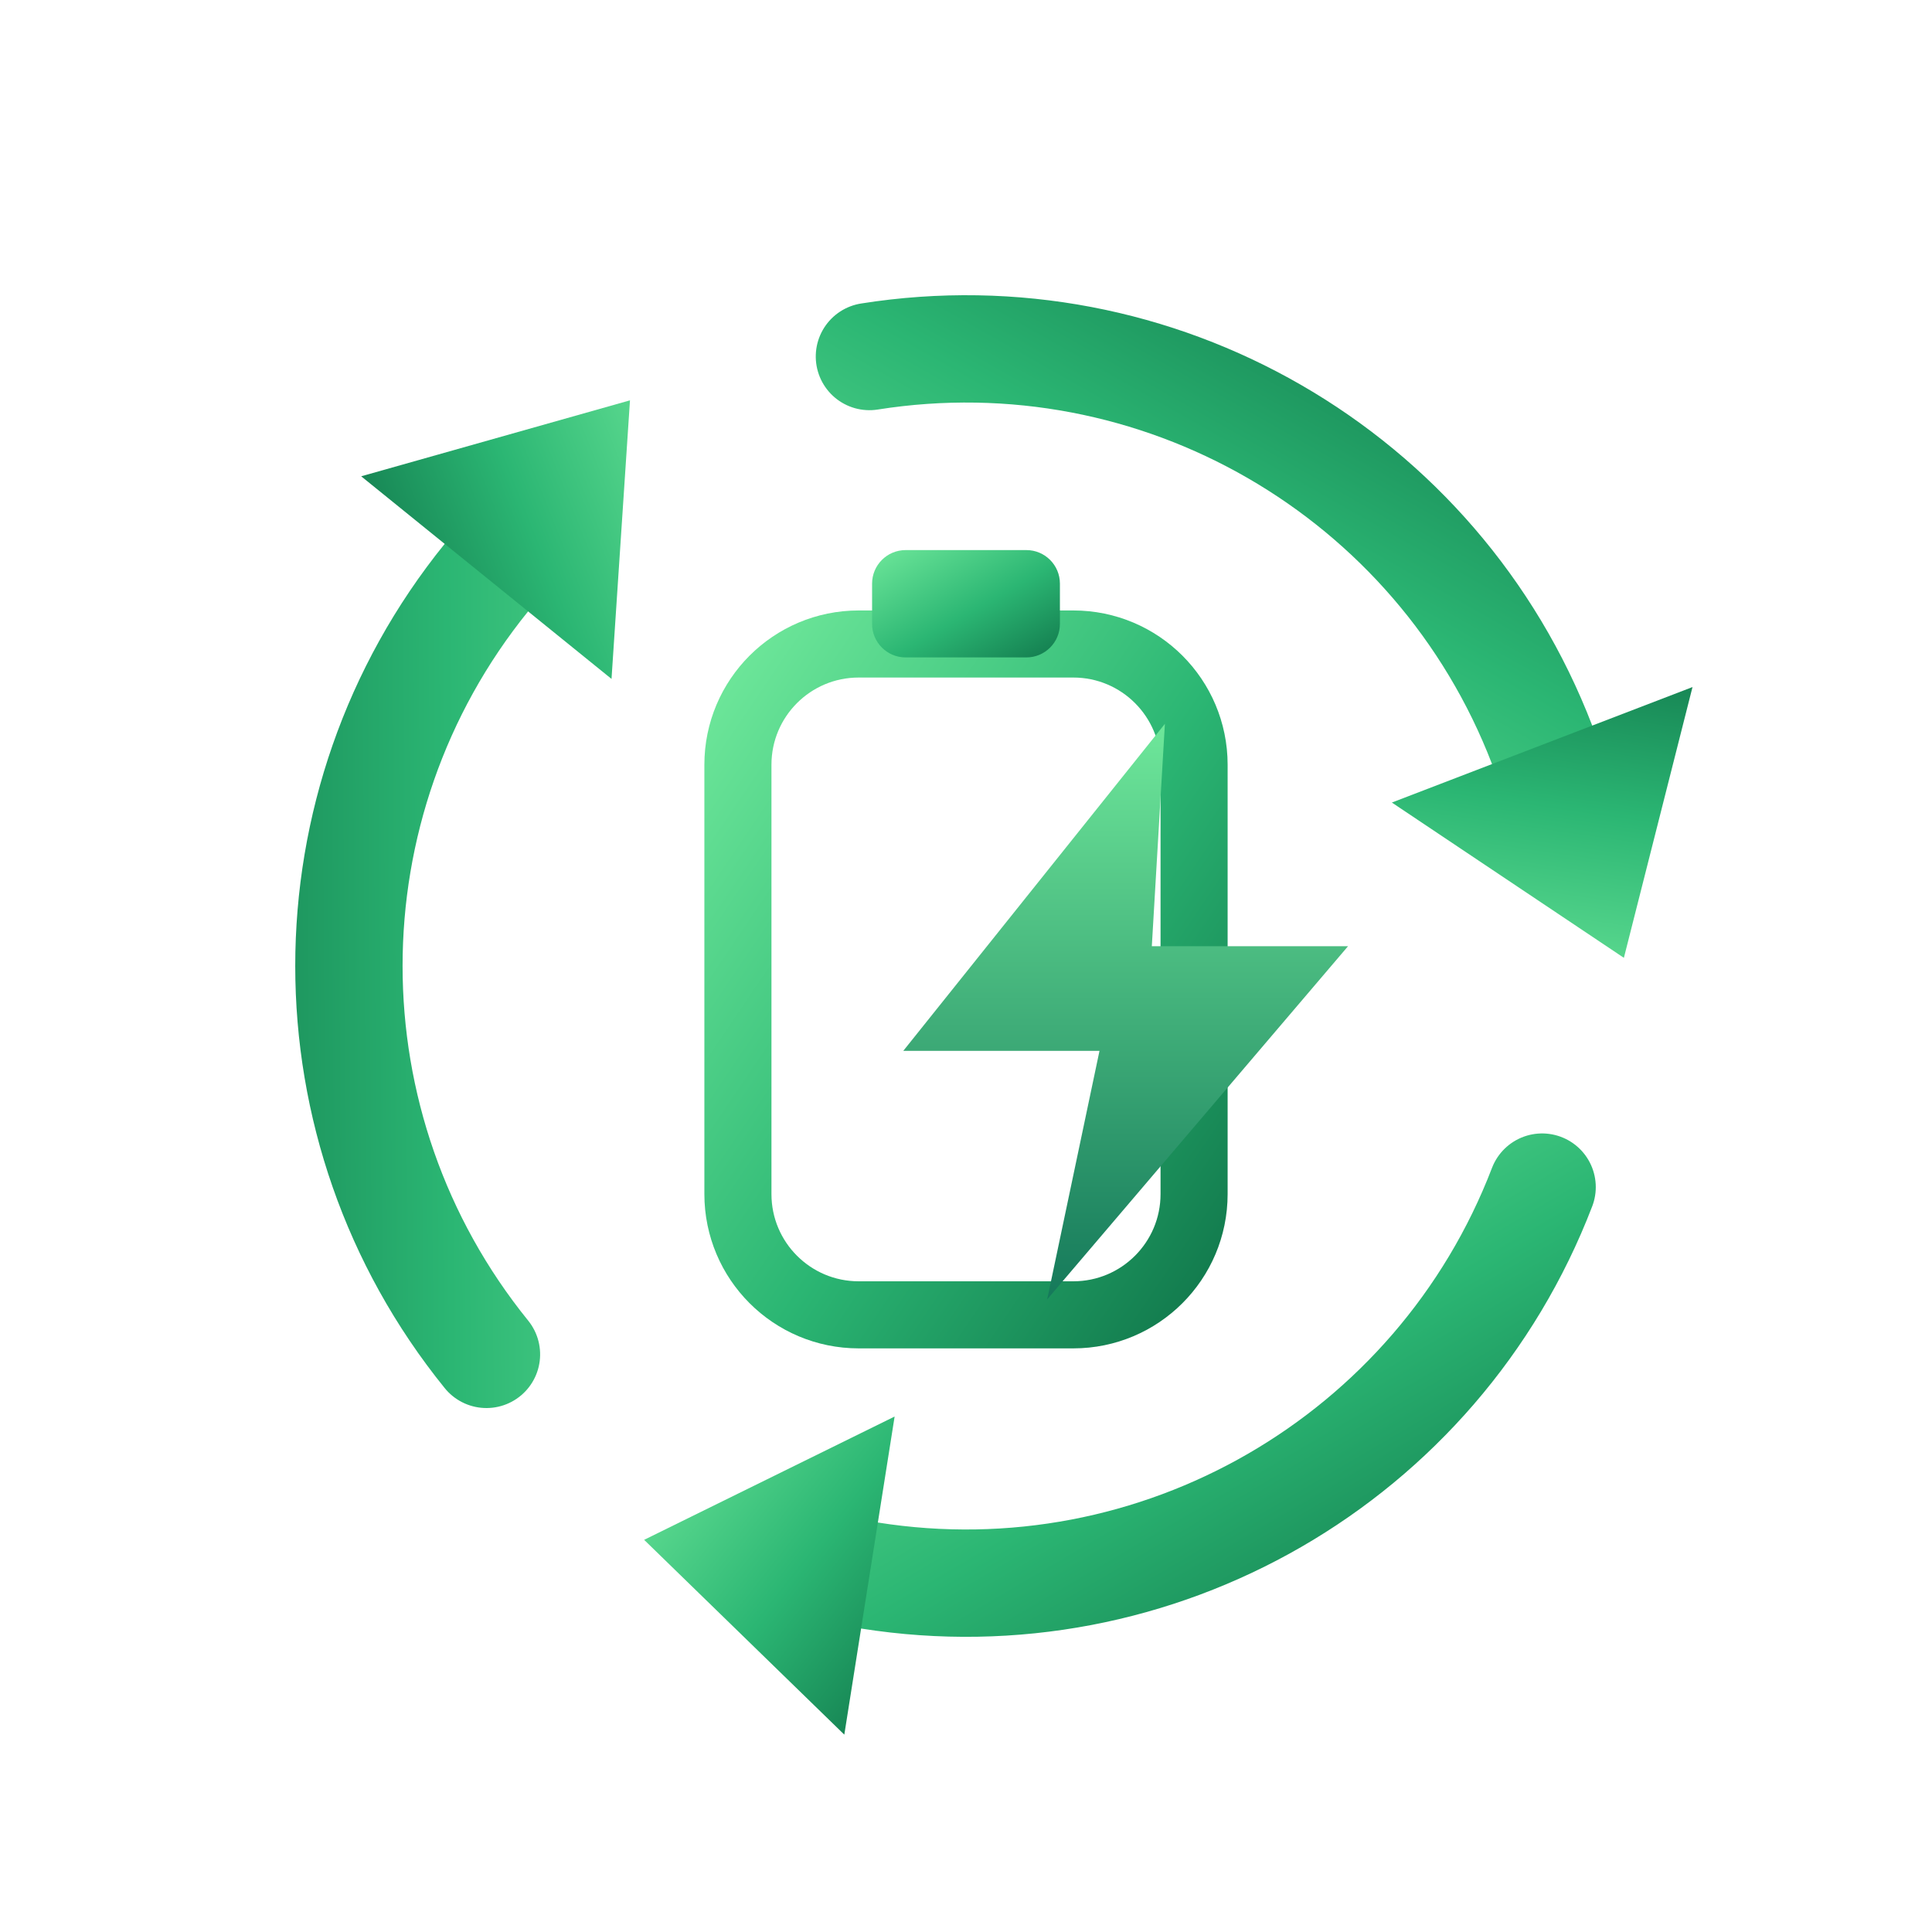
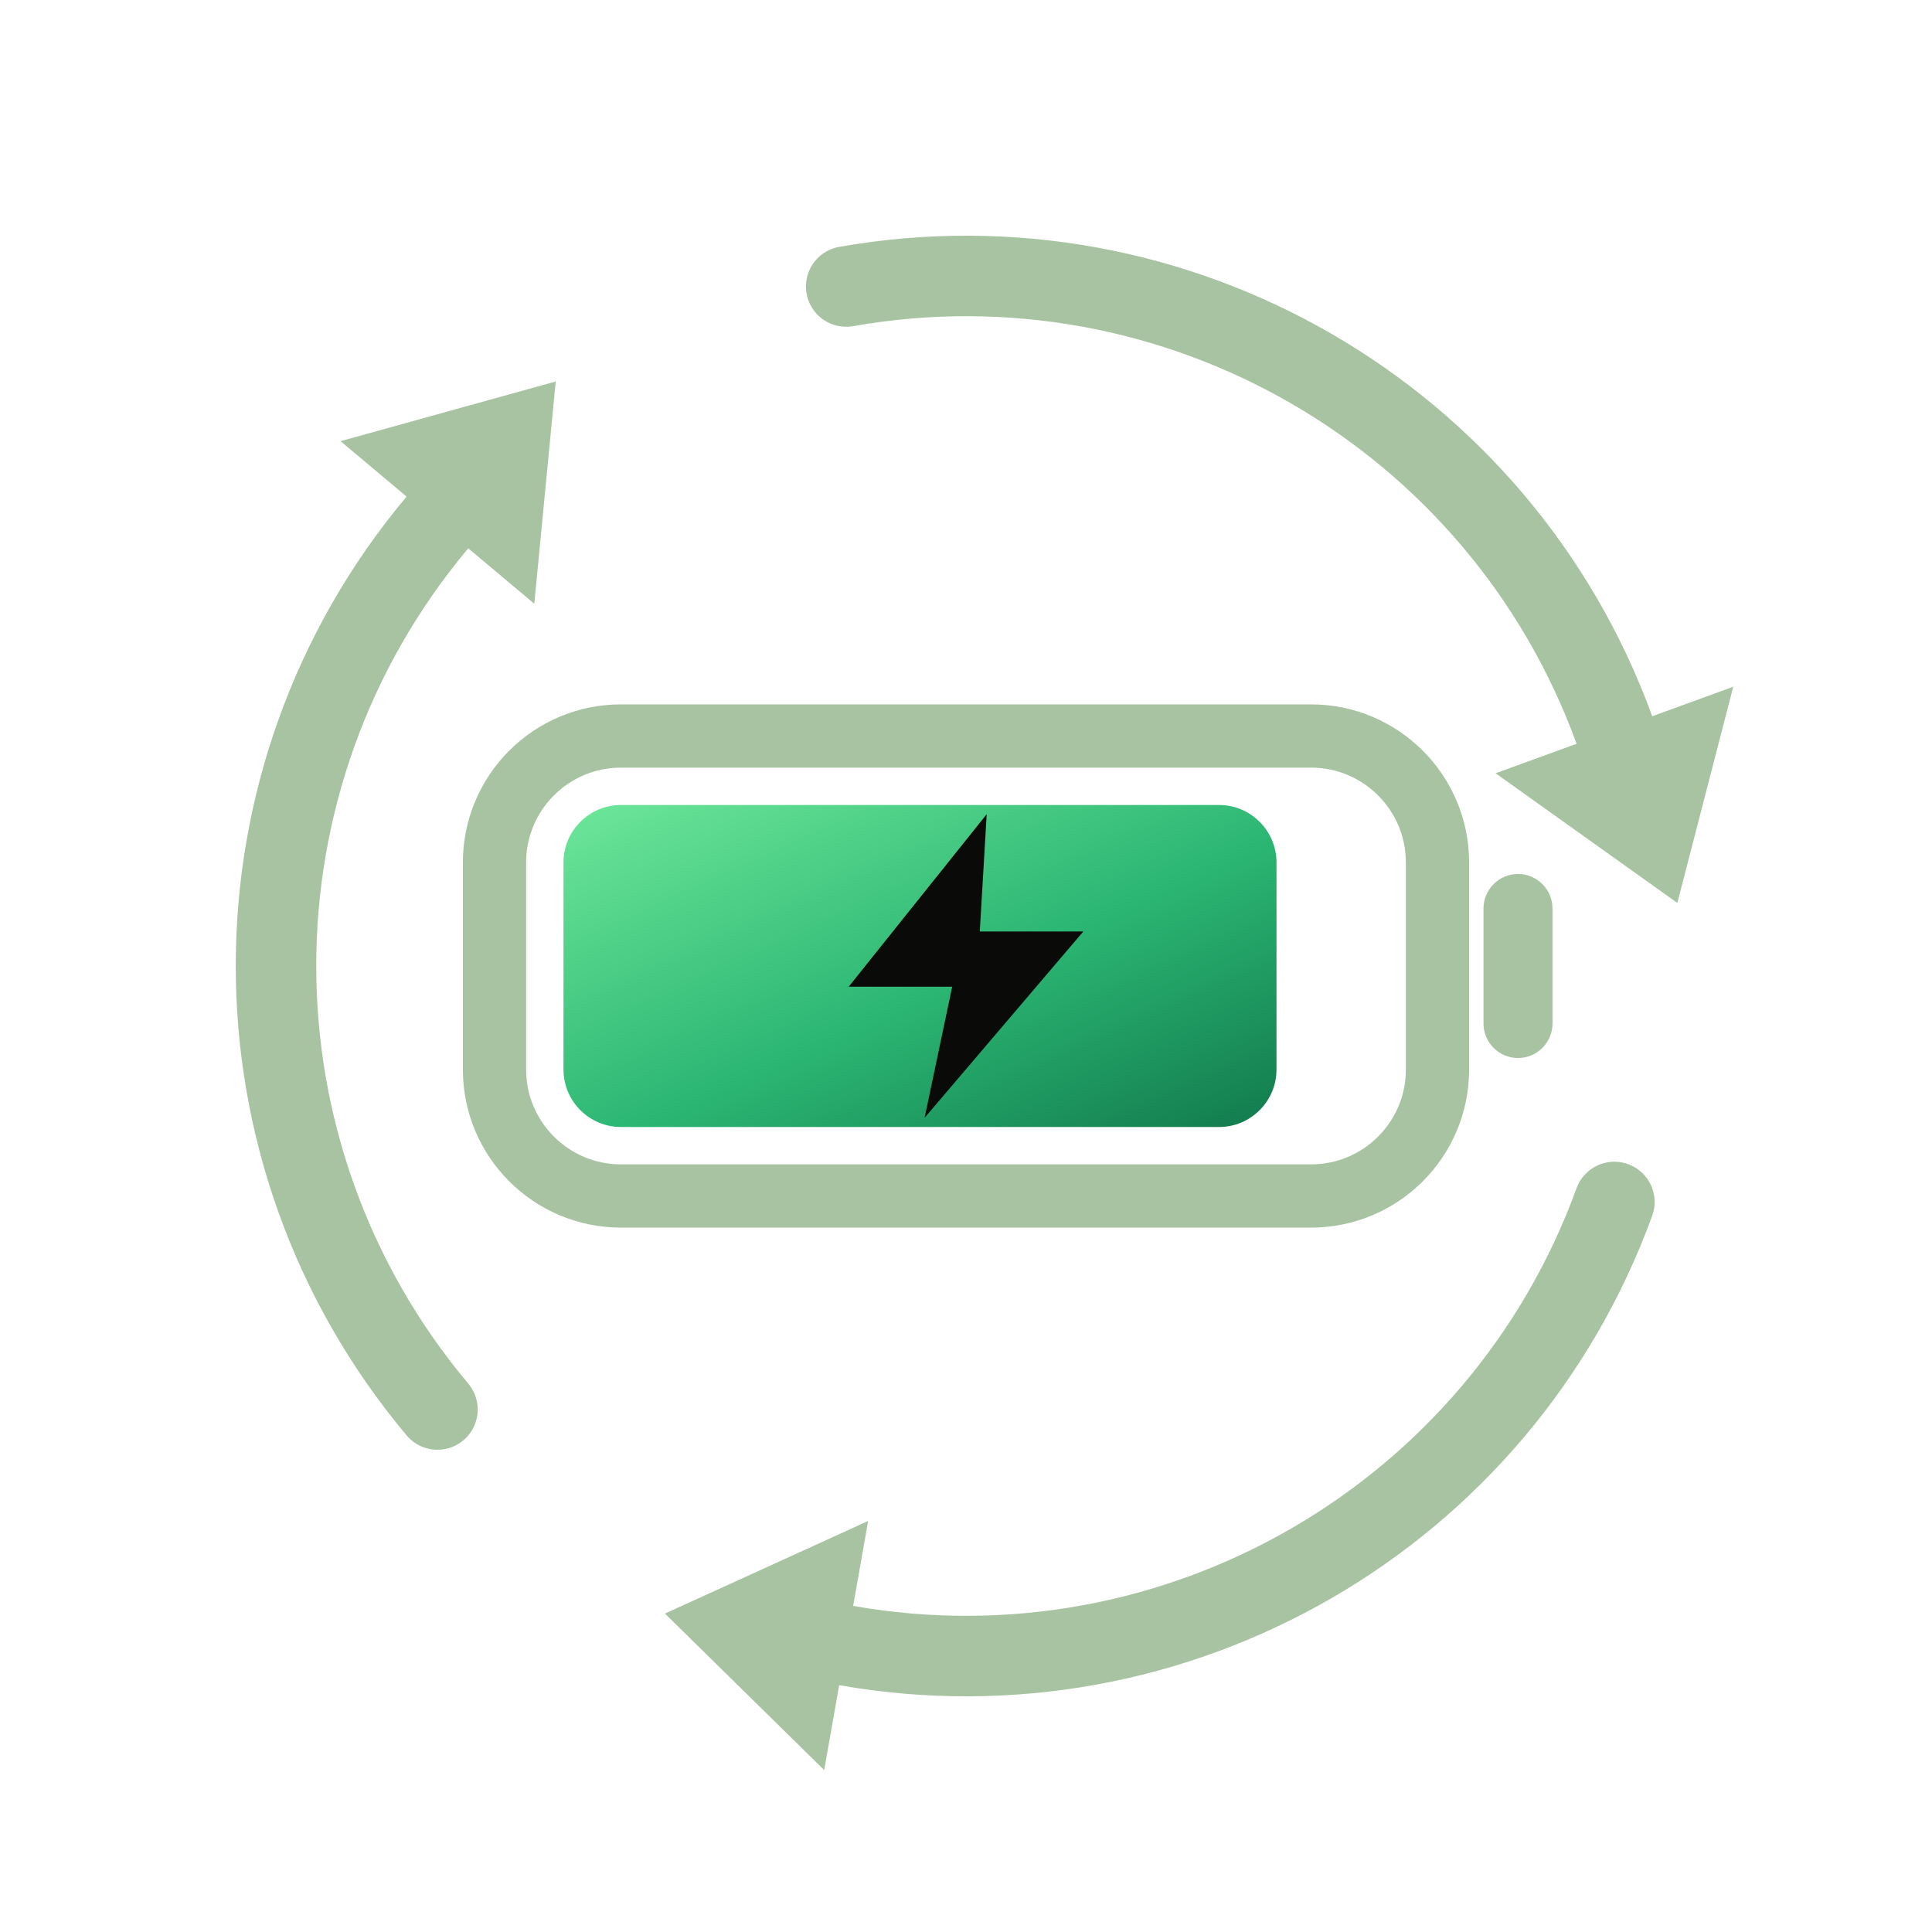
- <svg xmlns="http://www.w3.org/2000/svg" viewBox="-72 -72 144 144" width="144" height="144">
+ <svg xmlns="http://www.w3.org/2000/svg" viewBox="-84 -84 168 168" width="168" height="168">
  <defs>
    <linearGradient id="ic" x1="0" y1="0" x2="1" y2="1">
      <stop offset="0" stop-color="#6ee79a" />
      <stop offset="0.55" stop-color="#2bb673" />
      <stop offset="1" stop-color="#127a4d" />
    </linearGradient>
-     <linearGradient id="icv" x1="0" y1="1" x2="0" y2="0">
-       <stop offset="0" stop-color="#15795a" />
-       <stop offset="1" stop-color="#6ee79a" />
-     </linearGradient>
  </defs>
  <g transform="rotate(0.00)">
-     <path d="M 42.94 16.48 A 46 46 0 0 1 -7.20 45.43" fill="none" stroke="url(#ic)" stroke-width="8" stroke-linecap="round" />
-     <path d="M -23.99 42.77 L -9.07 57.29 L -5.32 33.58 Z" fill="url(#ic)" />
+     <path d="M 56.38 20.52 A 60 60 0 0 1 -10.42 59.09" fill="none" stroke="#a8c3a1" stroke-width="7" stroke-linecap="round" />
+     <path d="M -26.18 56.31 L -12.33 69.92 L -8.51 48.26 Z" fill="#a8c3a1" />
  </g>
  <g transform="rotate(120.00)">
-     <path d="M 42.94 16.48 A 46 46 0 0 1 -7.20 45.43" fill="none" stroke="url(#ic)" stroke-width="8" stroke-linecap="round" />
-     <path d="M -23.99 42.77 L -9.07 57.29 L -5.32 33.58 Z" fill="url(#ic)" />
+     <path d="M 56.38 20.52 A 60 60 0 0 1 -10.42 59.09" fill="none" stroke="#a8c3a1" stroke-width="7" stroke-linecap="round" />
+     <path d="M -26.18 56.31 L -12.33 69.92 L -8.51 48.26 Z" fill="#a8c3a1" />
  </g>
  <g transform="rotate(240.00)">
-     <path d="M 42.94 16.48 A 46 46 0 0 1 -7.20 45.43" fill="none" stroke="url(#ic)" stroke-width="8" stroke-linecap="round" />
-     <path d="M -23.99 42.77 L -9.07 57.29 L -5.32 33.58 Z" fill="url(#ic)" />
+     <path d="M 56.38 20.52 A 60 60 0 0 1 -10.42 59.09" fill="none" stroke="#a8c3a1" stroke-width="7" stroke-linecap="round" />
+     <path d="M -26.18 56.31 L -12.33 69.92 L -8.51 48.26 Z" fill="#a8c3a1" />
  </g>
-   <rect x="-17" y="-24" width="34" height="50" rx="9" fill="none" stroke="url(#ic)" stroke-width="5" />
-   <rect x="-7" y="-31" width="14" height="8" rx="2.5" fill="url(#ic)" />
-   <path transform="translate(-11.5,-20) scale(1.95)" fill="url(#icv)" d="M13.5 1 L3.5 13.5 H11 L9 23 L20.5 9.5 H13 Z" />
+   <rect x="-35" y="-14" width="62" height="28" rx="5" fill="url(#ic)" />
+   <rect x="-41" y="-20" width="82" height="40" rx="11" fill="none" stroke="#a8c3a1" stroke-width="5.5" />
+   <rect x="45" y="-8" width="6" height="16" rx="3" fill="#a8c3a1" />
+   <path transform="translate(-14.4,-14.4) scale(1.2)" fill="#0a0b09" d="M13.5 1 L3.5 13.5 H11 L9 23 L20.5 9.5 H13 Z" />
</svg>
